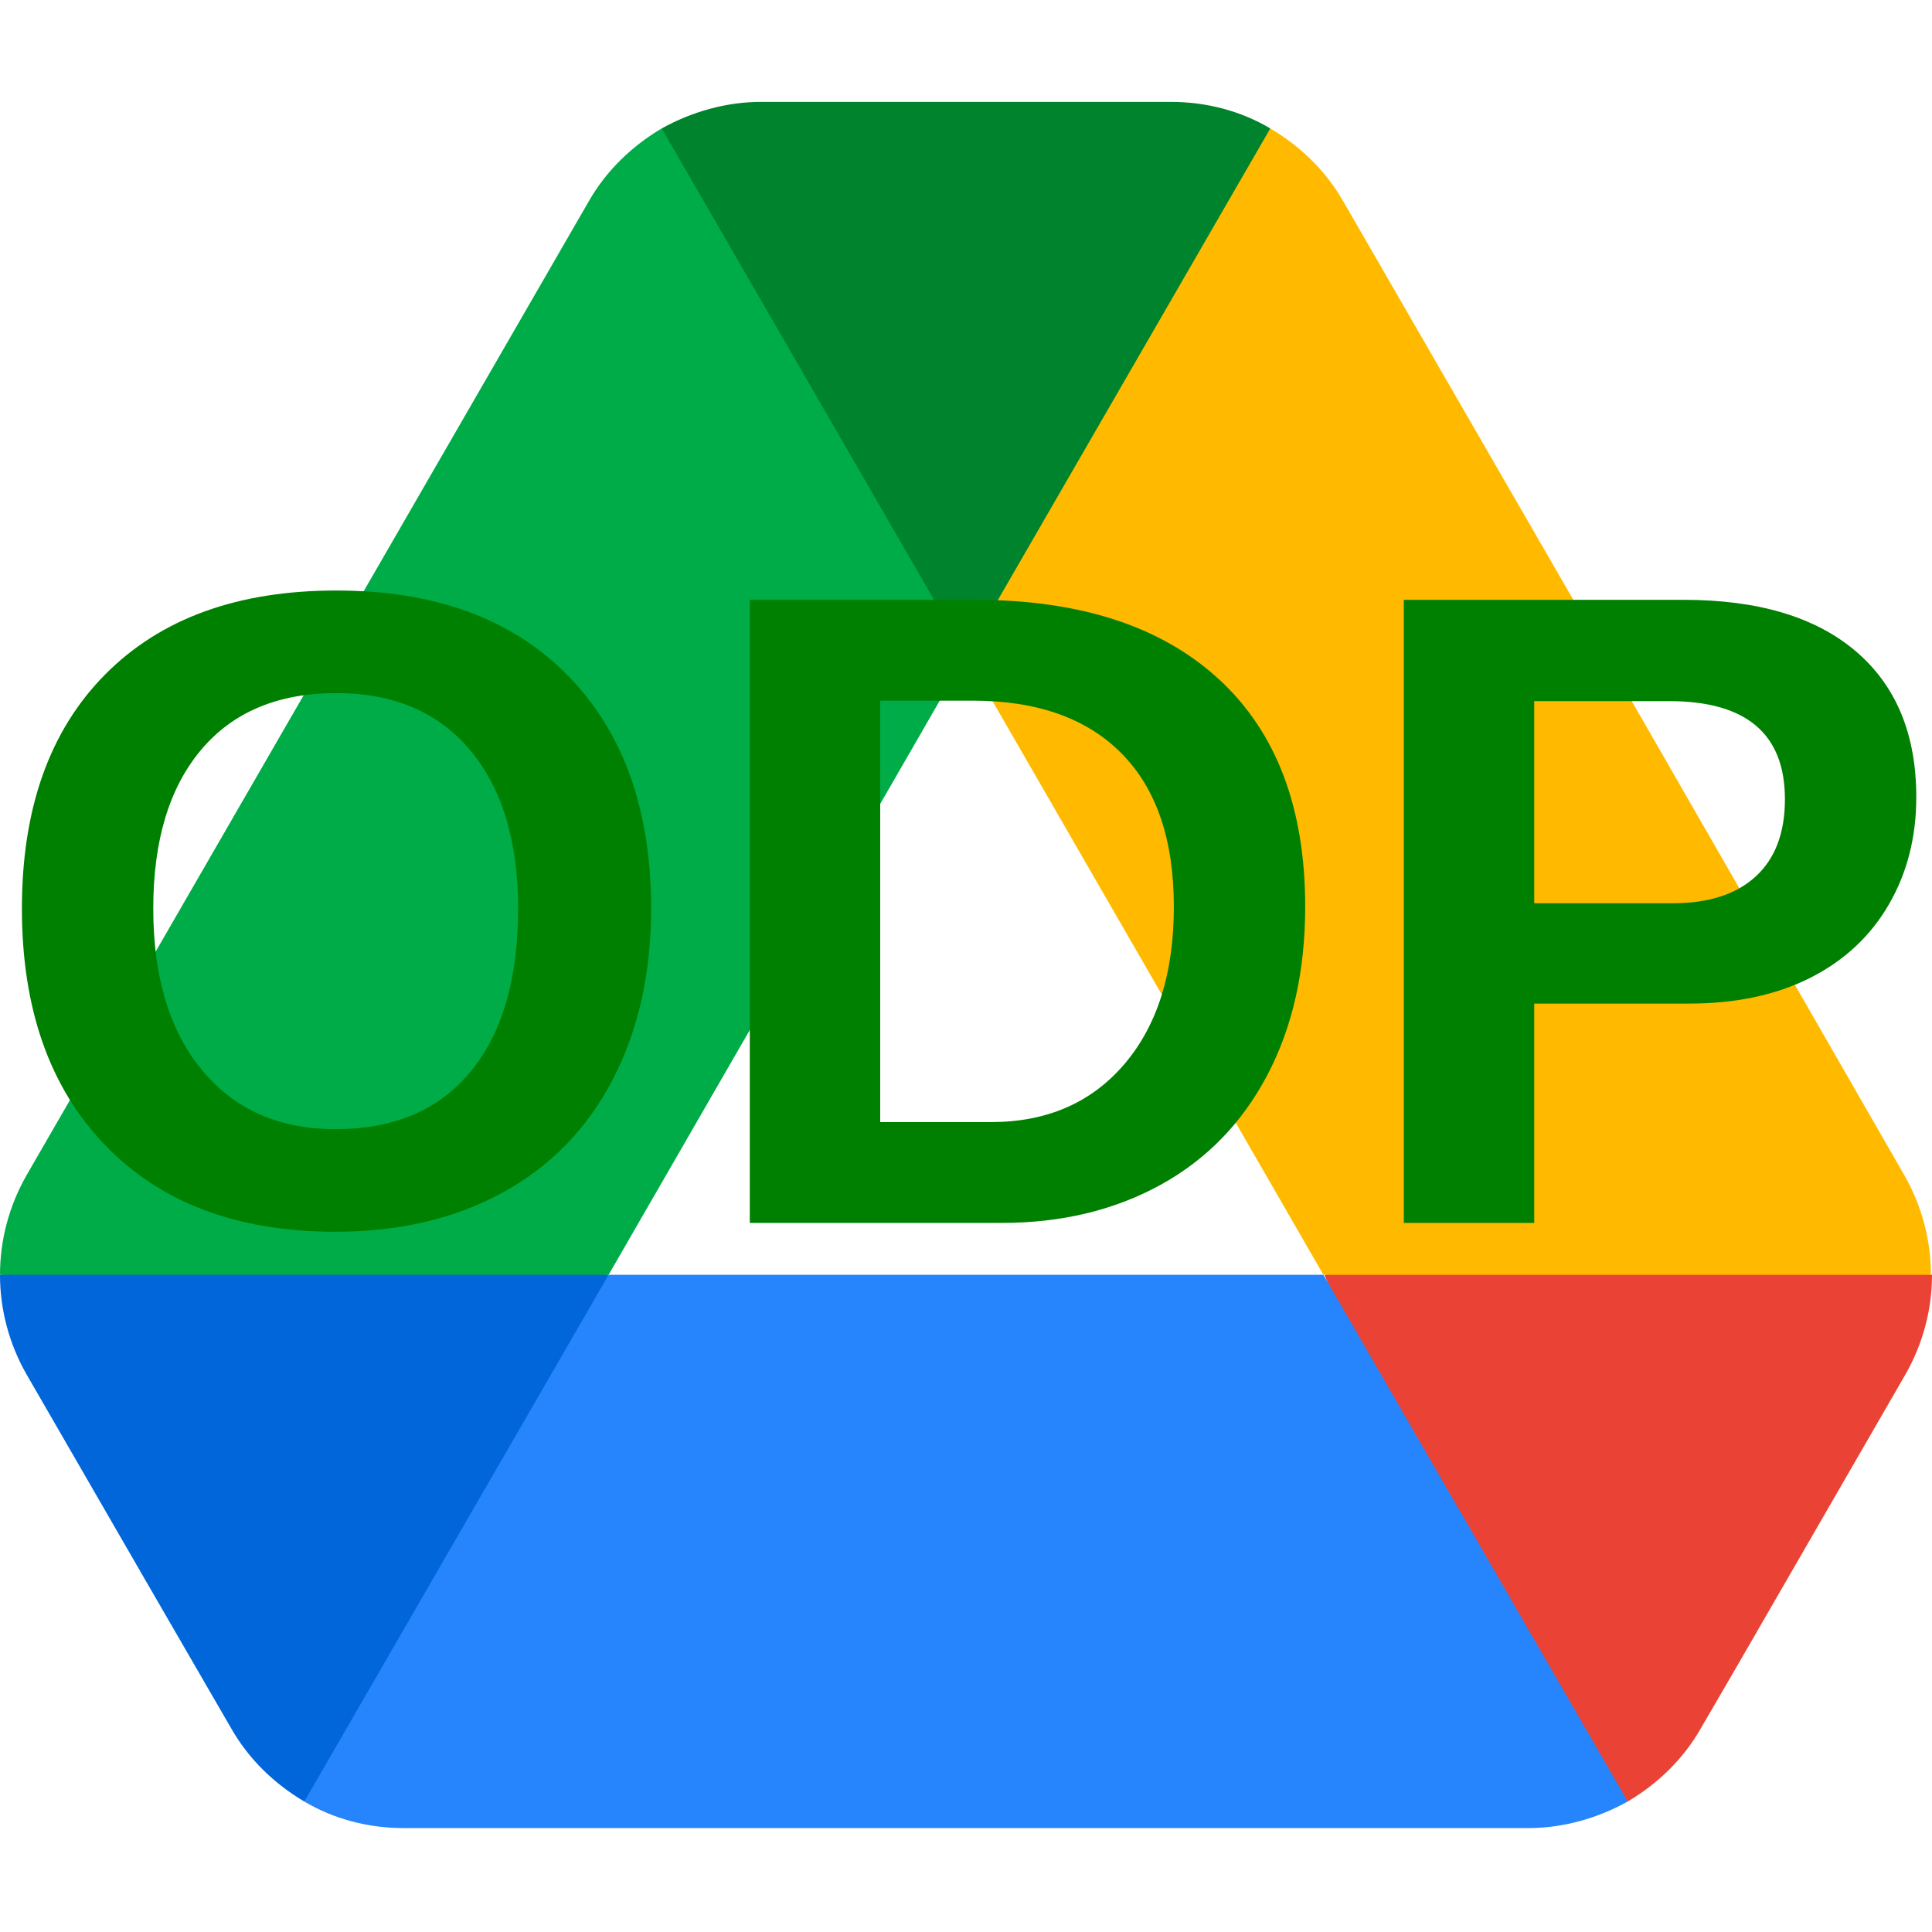
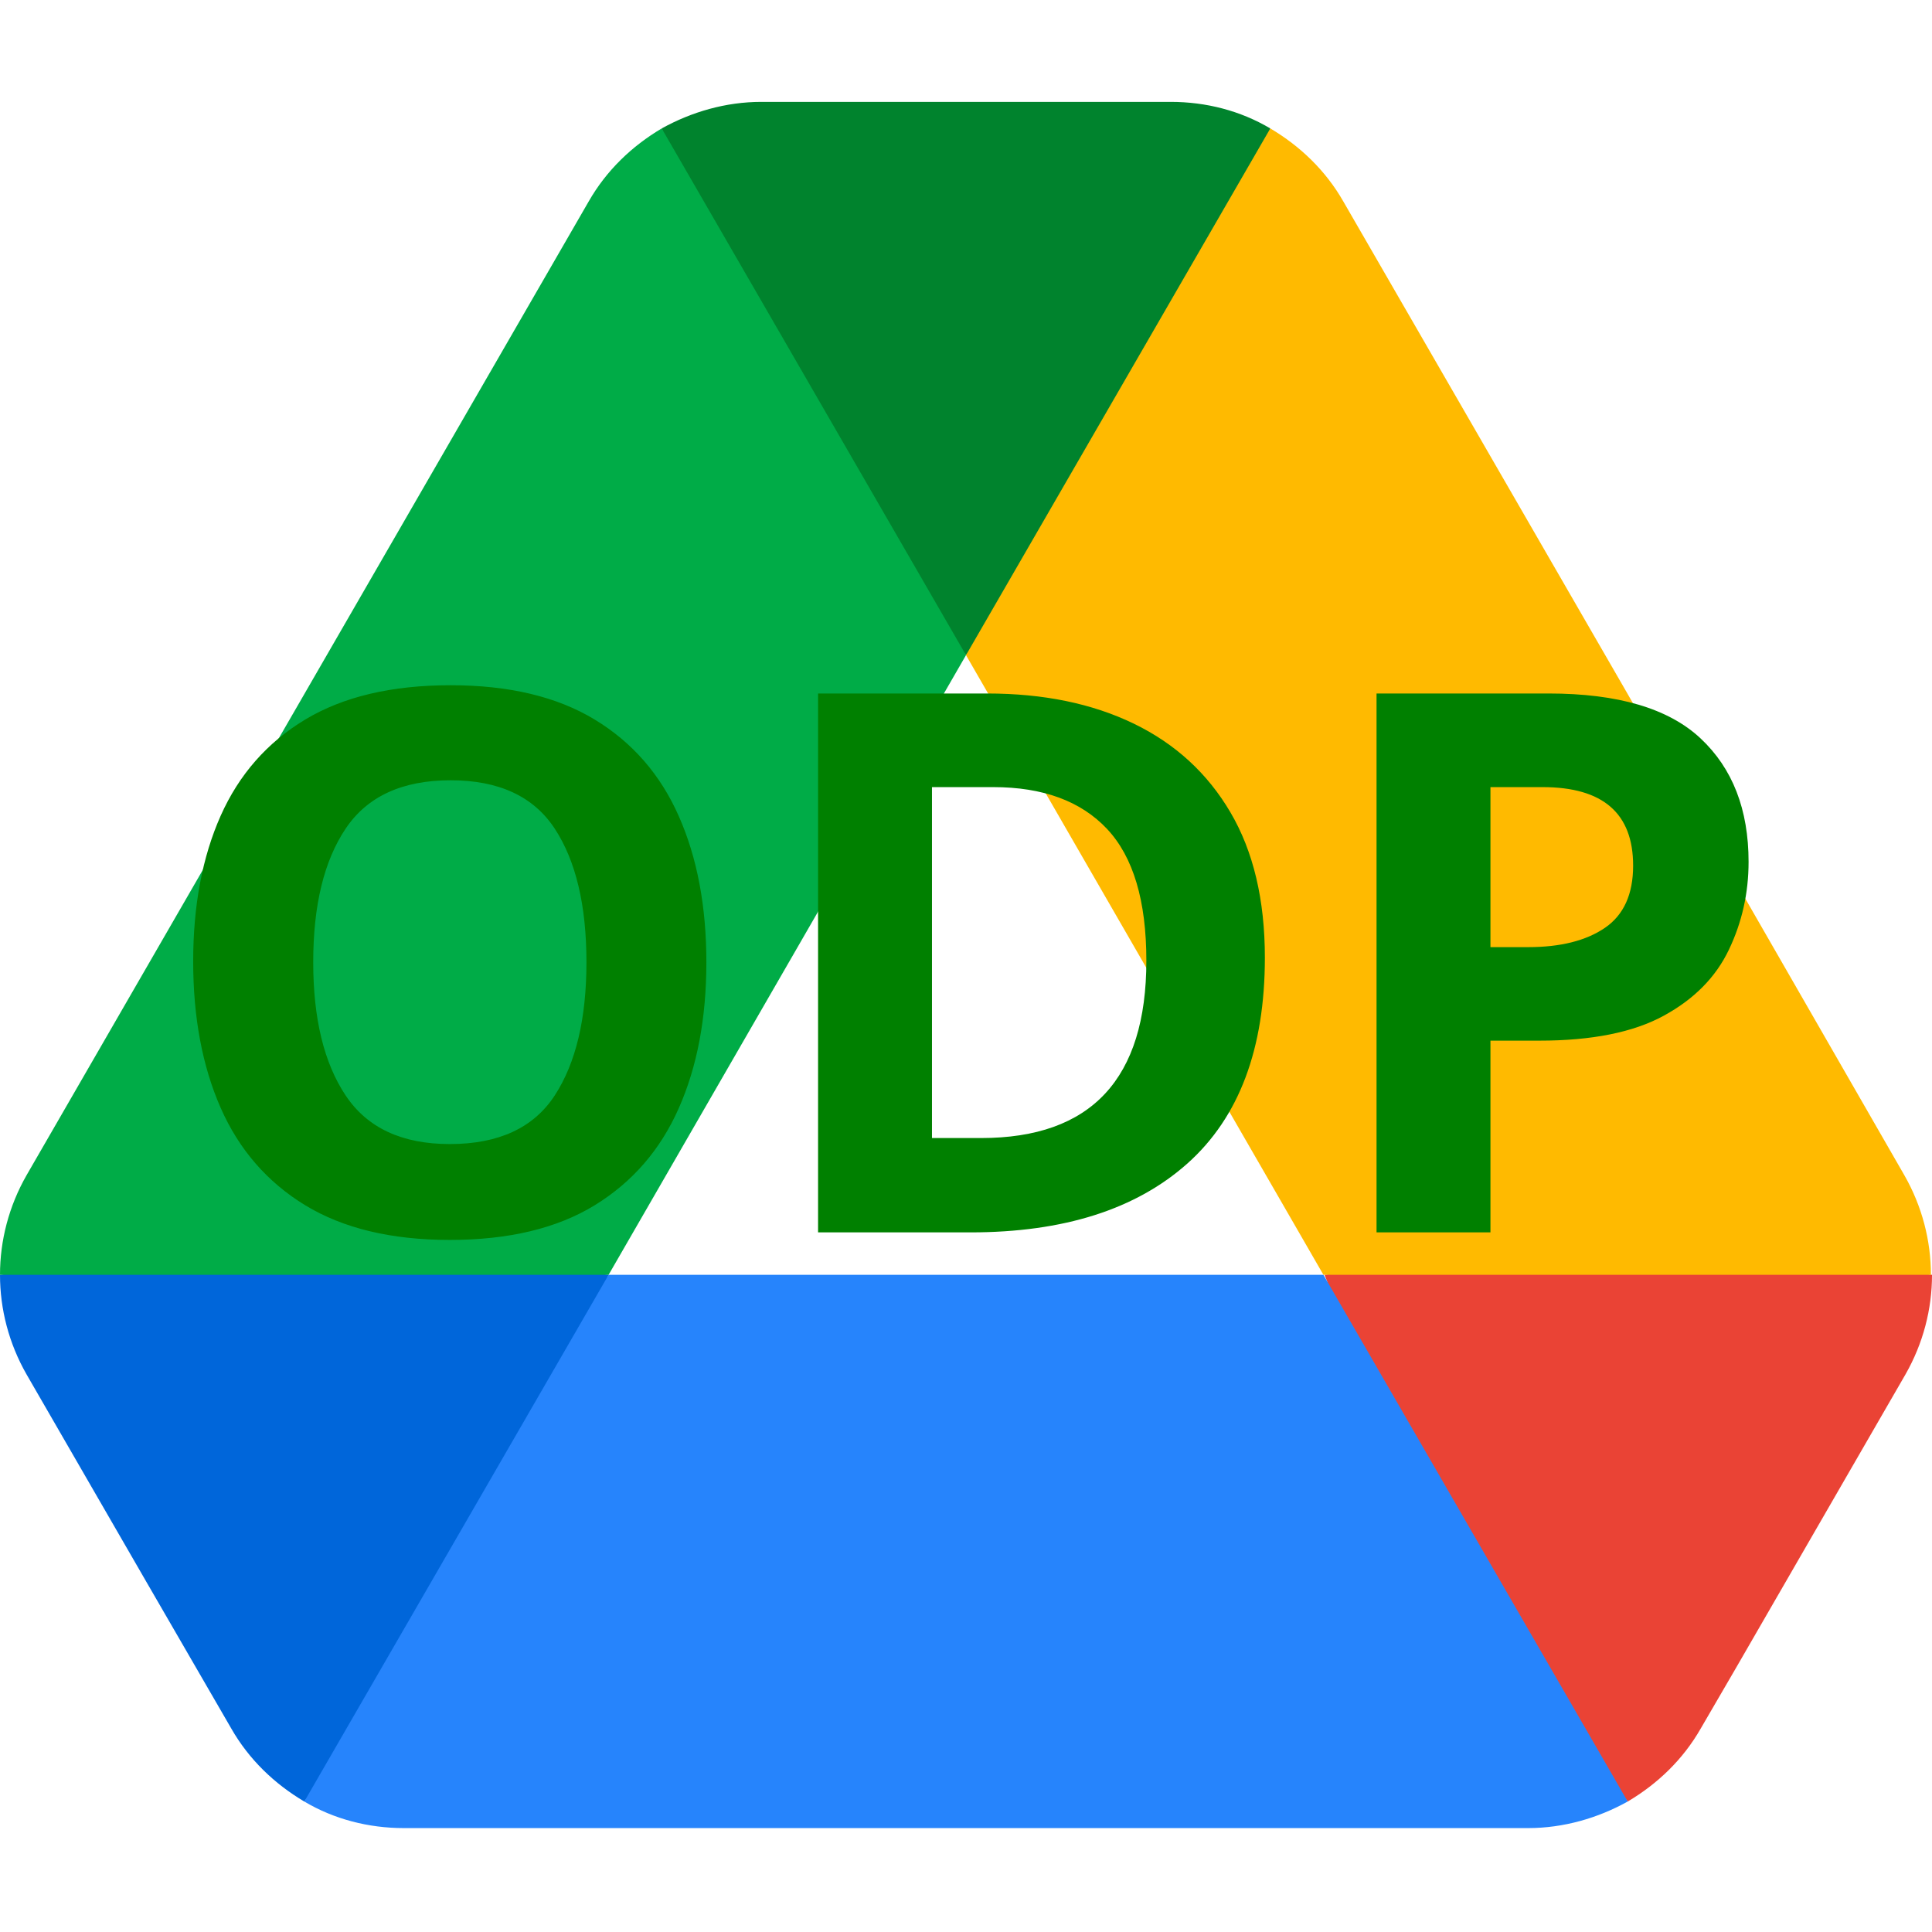
<svg xmlns="http://www.w3.org/2000/svg" viewBox="0 -13.5 256 256">
  <path d="M19.354,196.034 L30.644,215.535 C32.99,219.64 36.362,222.866 40.321,225.212 C51.66,210.818 59.553,199.773 64.001,192.075 C68.514,184.264 74.061,172.045 80.642,155.42 C62.906,153.085 49.466,151.918 40.321,151.918 C31.545,151.918 18.105,153.085 0,155.42 C0,159.965 1.173,164.51 3.519,168.616 L19.354,196.034 Z" fill="#0066DA" />
  <path d="M215.681,225.212 C219.64,222.866 223.013,219.64 225.358,215.535 L230.05,207.471 L252.484,168.616 C254.829,164.51 256.002,159.965 256.002,155.42 C237.793,153.085 224.377,151.918 215.755,151.918 C206.489,151.918 193.073,153.085 175.507,155.42 C182.01,172.136 187.484,184.355 191.929,192.075 C196.412,199.864 204.33,210.909 215.681,225.212 Z" fill="#EA4335" />
  <path d="M128.001,73.311 C141.121,57.466 150.163,45.247 155.126,36.656 C159.123,29.738 163.522,18.692 168.322,3.519 C164.363,1.173 159.818,0 155.126,0 L100.876,0 C96.184,0 91.639,1.32 87.68,3.519 C93.786,20.921 98.968,33.306 103.224,40.673 C107.928,48.815 116.187,59.694 128.001,73.311 Z" fill="#00832D" />
  <path d="M175.36,155.42 L80.642,155.42 L40.321,225.212 C44.28,227.558 48.825,228.731 53.517,228.731 L202.485,228.731 C207.177,228.731 211.723,227.411 215.681,225.212 L175.36,155.42 Z" fill="#2684FC" />
  <path d="M128.001,73.311 L87.68,3.519 C83.721,5.865 80.349,9.09 78.003,13.196 L3.519,142.224 C1.173,146.329 0,150.874 0,155.42 L80.642,155.42 L128.001,73.311 Z" fill="#00AC47" />
  <path d="M215.242,77.71 L177.999,13.196 C175.654,9.09 172.281,5.865 168.322,3.519 L128.001,73.311 L175.36,155.42 L255.856,155.42 C255.856,150.874 254.683,146.329 252.337,142.224 L215.242,77.71 Z" fill="#FFBA00" />
-   <text x="128" y="114.5" text-anchor="middle" dominant-baseline="middle" font-size="120" font-weight="bold" fill="green" font-family="Arial, Helvetica, sans-serif">
+   <text x="128" y="114.5" text-anchor="middle" dominant-baseline="middle" font-size="100" font-weight="bold" fill="green" font-family="Verdana">
	ODP
</text>
</svg>
